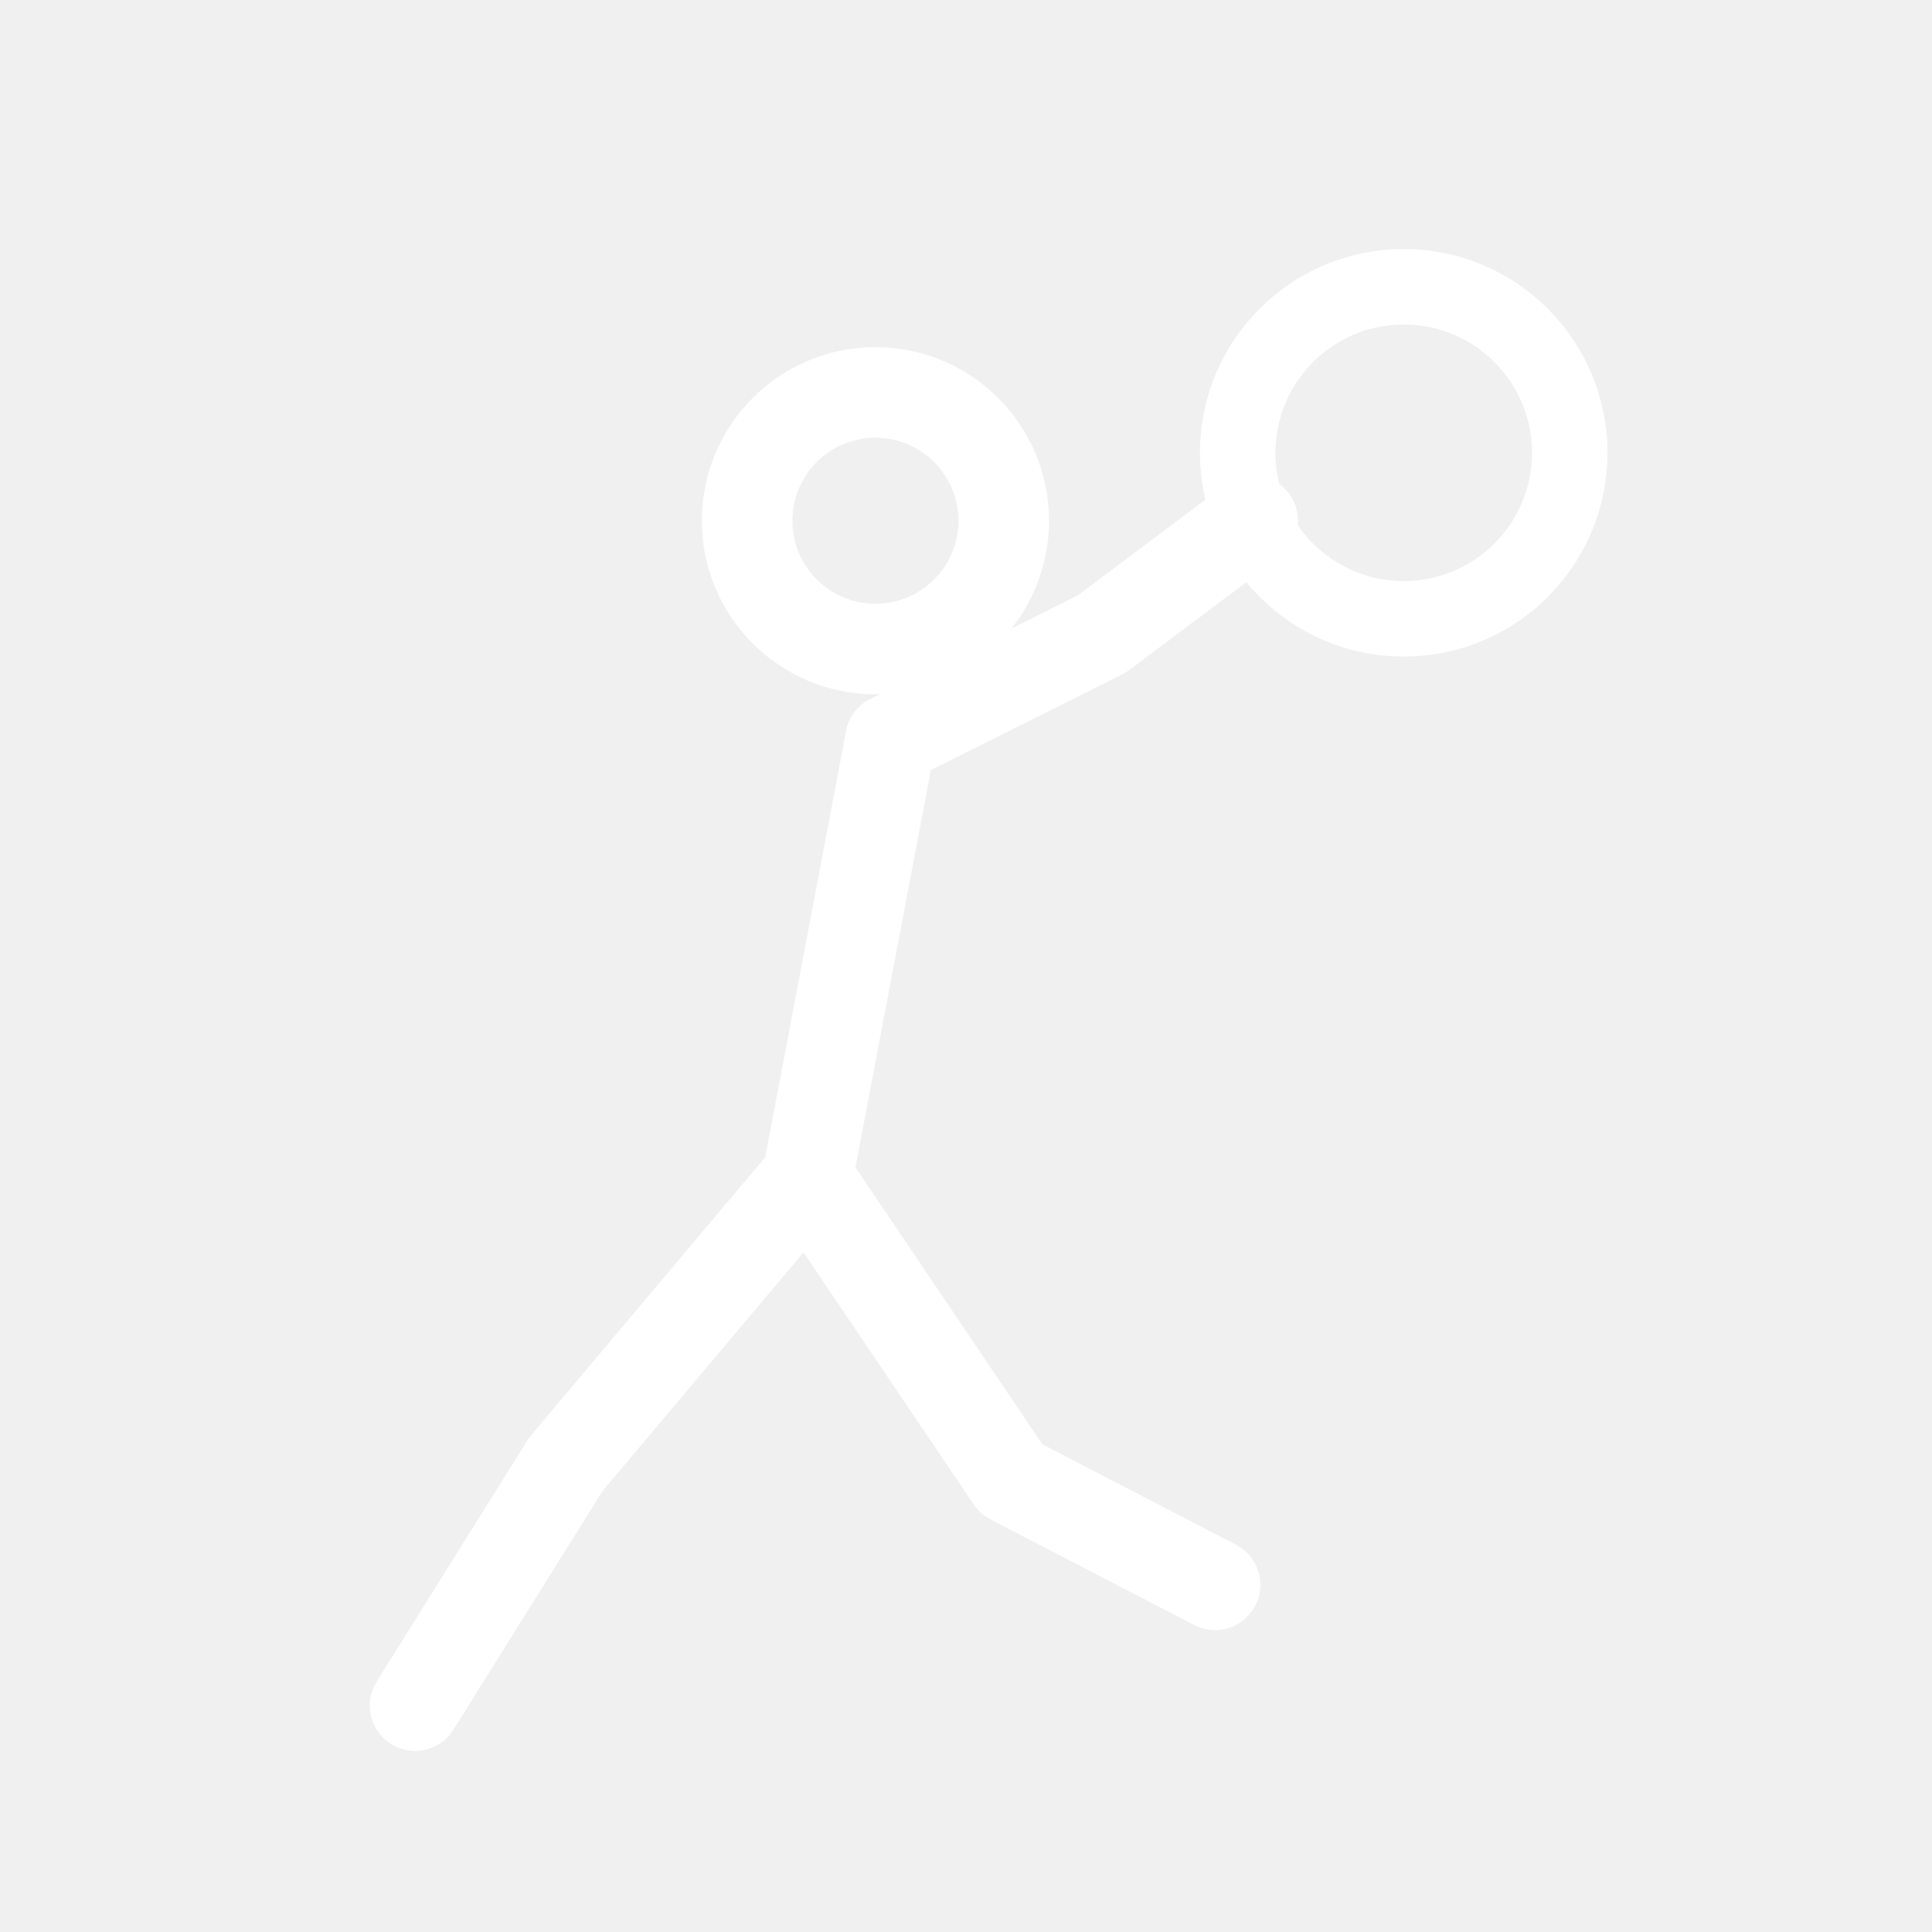
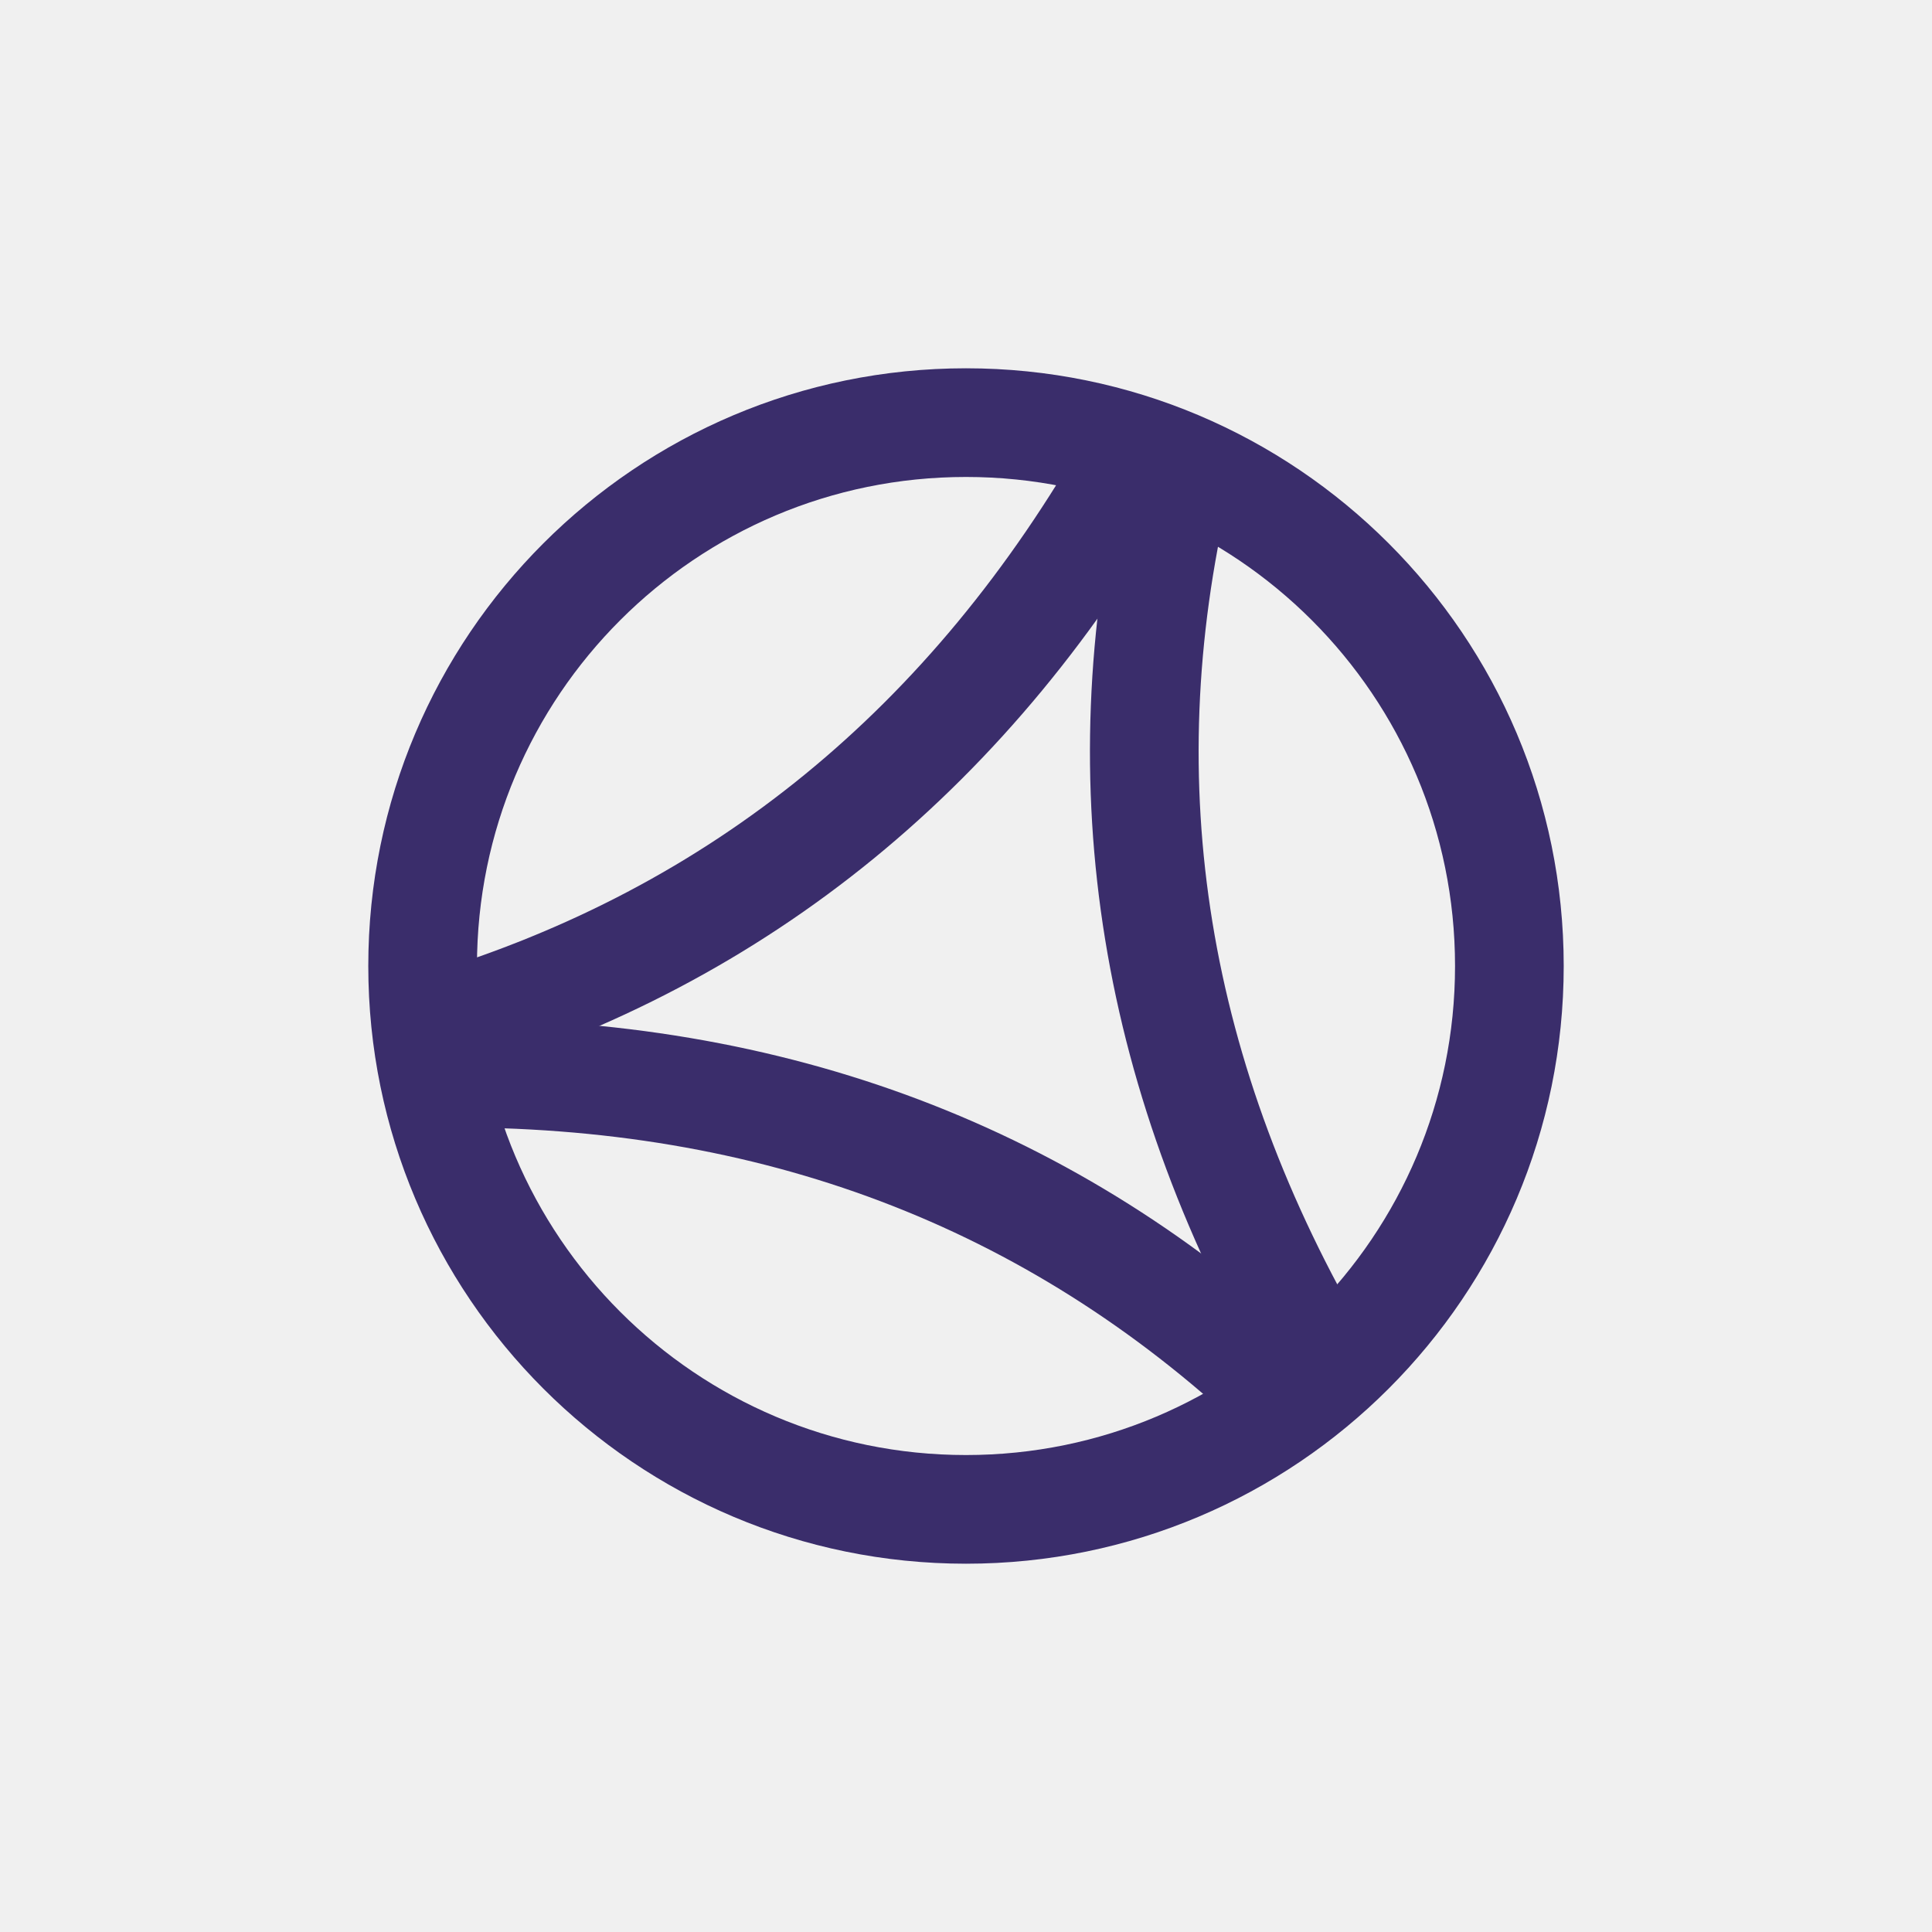
- <svg xmlns="http://www.w3.org/2000/svg" viewBox="0 0 512 512" fill="none" stroke="#ffffff" stroke-width="24" stroke-linecap="round" stroke-linejoin="round">
-   <circle cx="372" cy="120" r="44" stroke-width="20" />
-   <circle cx="232" cy="138" r="34" />
-   <path d="M236 196 L292 168 L332 138" />
-   <path d="M236 196 L214 312" />
-   <path d="M214 312 L268 392 L322 420" />
-   <path d="M214 312 L150 388 L110 452" />
+ <svg xmlns="http://www.w3.org/2000/svg" viewBox="0 0 64 64" width="64" height="64">
+   <g fill="none" stroke="#3a2d6b" stroke-width="3.6" stroke-linecap="round" stroke-linejoin="round">
+     <circle cx="32" cy="32" r="18" />
+     <path d="M14.6 34 Q29.5 29.5 37.6 15.2" />
+     <path d="M14.6 34 Q29.5 29.5 37.6 15.2" transform="rotate(120 32 32)" />
+     <path d="M14.6 34 Q29.5 29.5 37.6 15.2" transform="rotate(240 32 32)" />
+   </g>
</svg>
